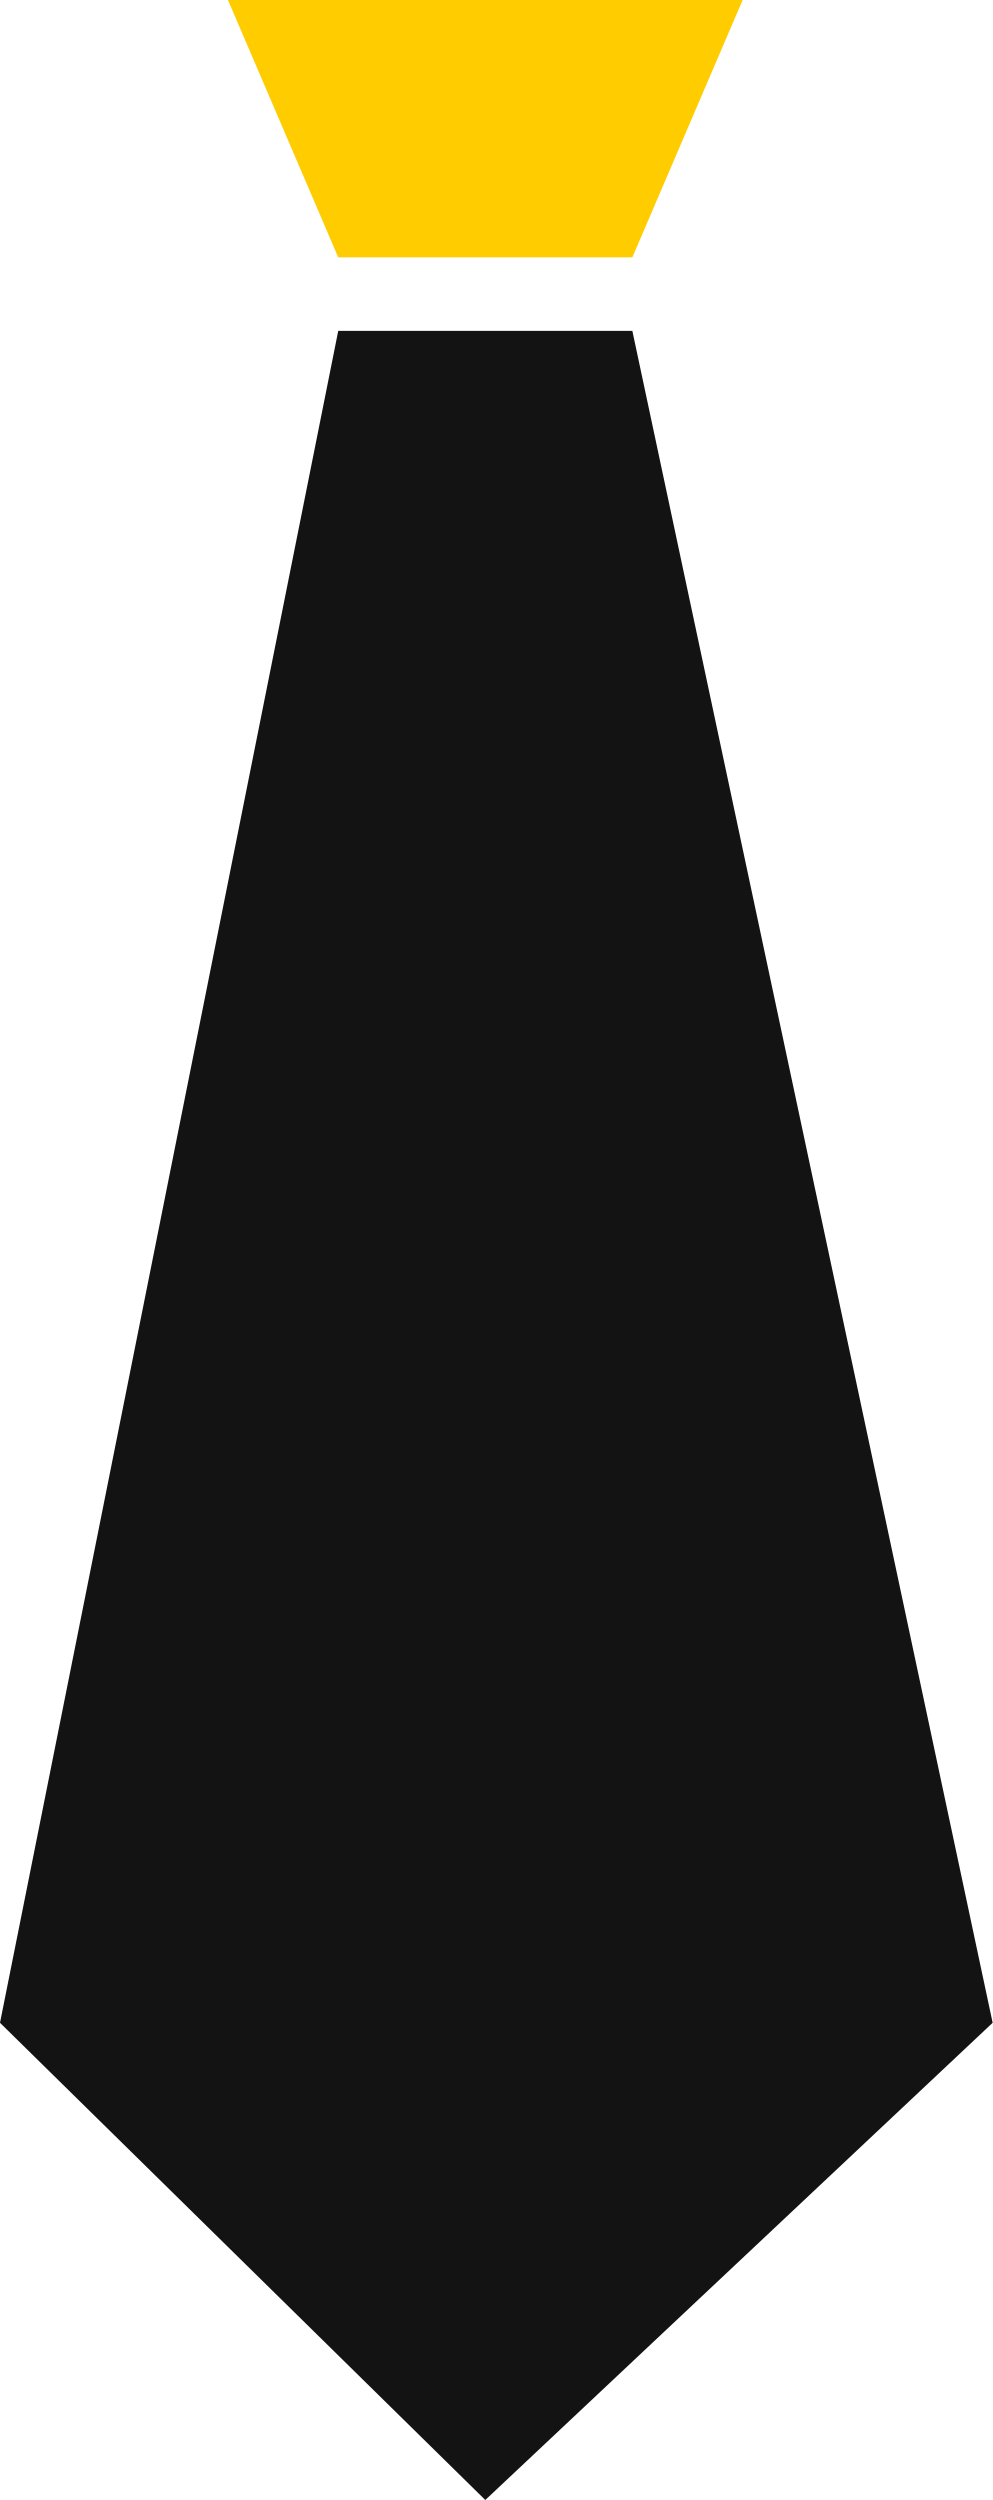
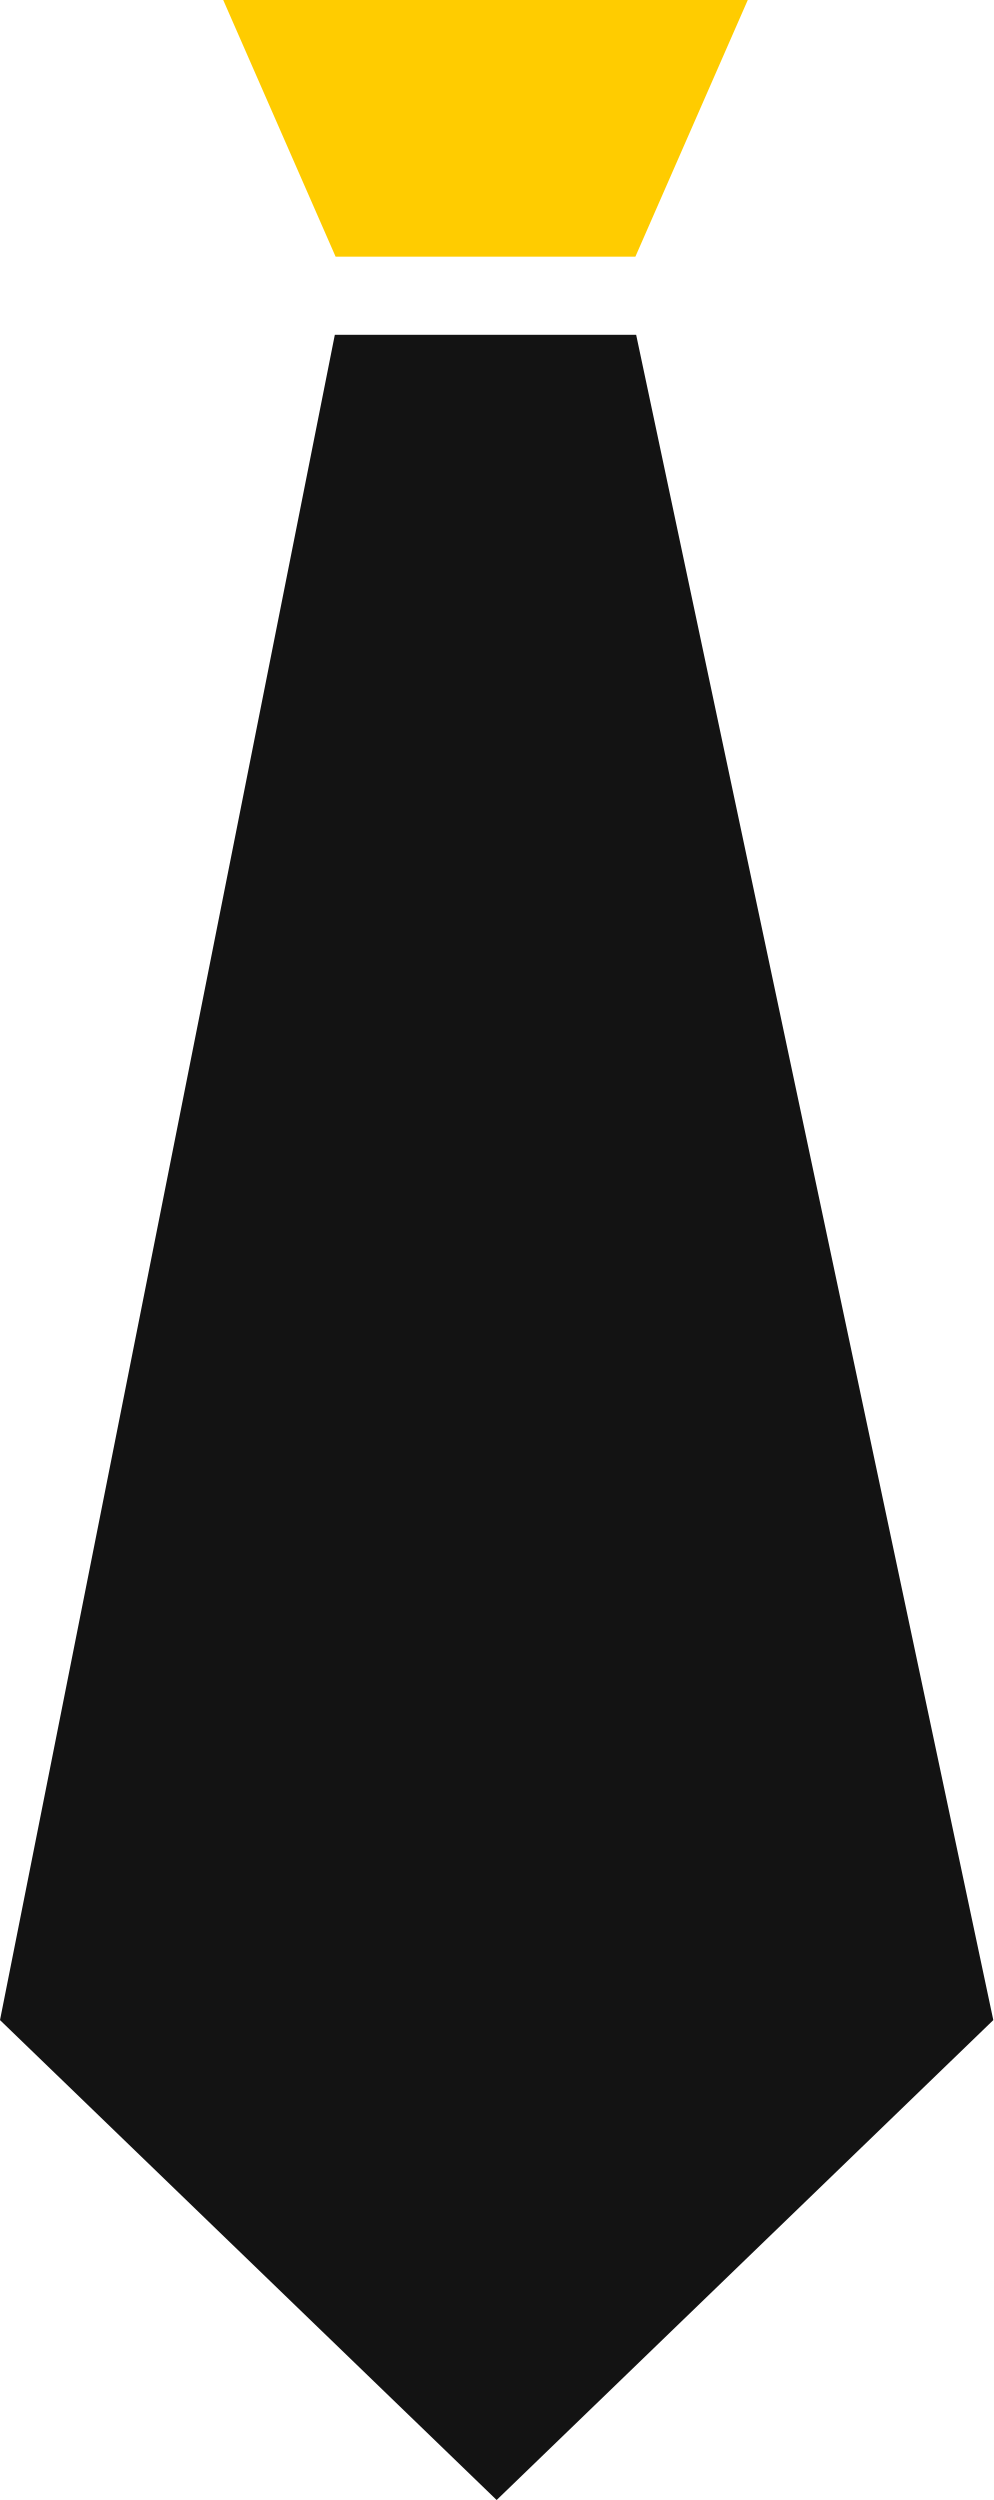
- <svg xmlns="http://www.w3.org/2000/svg" width="27" height="68" viewBox="0 0 27 68" fill="none">
-   <path d="M9.2 9H17.2L27 55.02L13.2 68L0 55.02L9.2 9Z" fill="#131313" />
-   <path d="M6.2 0H20.2L17.2 7H9.2L6.2 0Z" fill="#FFCC00" />
+ <svg xmlns="http://www.w3.org/2000/svg" width="89" height="224" viewBox="0 0 89 224" fill="none">
+   <path d="M30 30H57L89 181L44.5 224L0 181L30 30Z" fill="#131313" />
+   <path d="M20 0H67L56.929 23H30.071L20 0Z" fill="#FFCC00" />
</svg>
